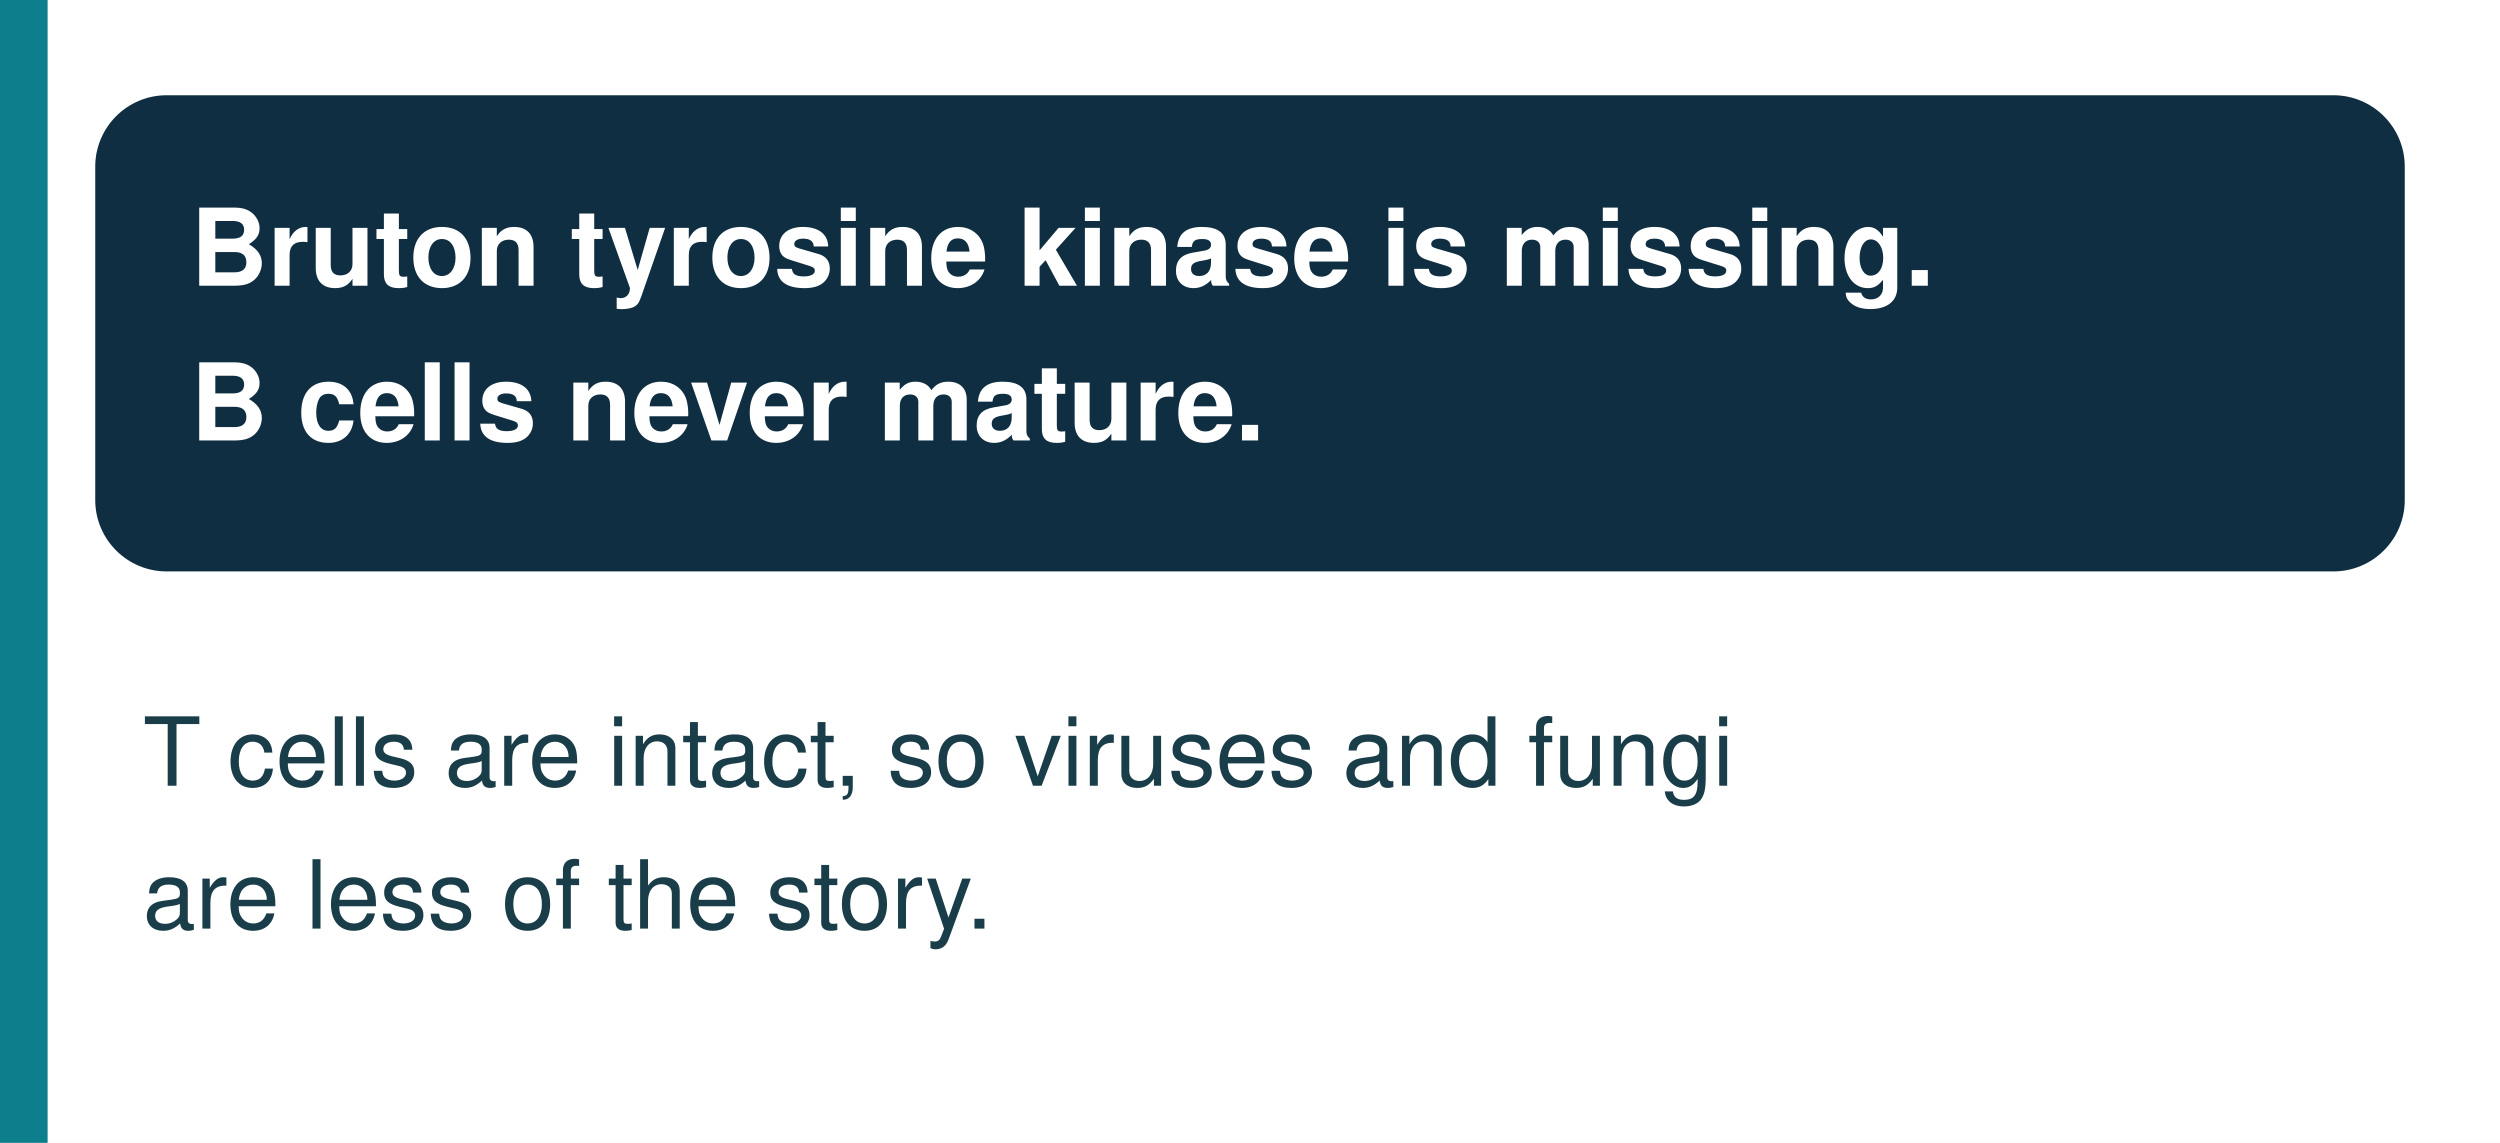
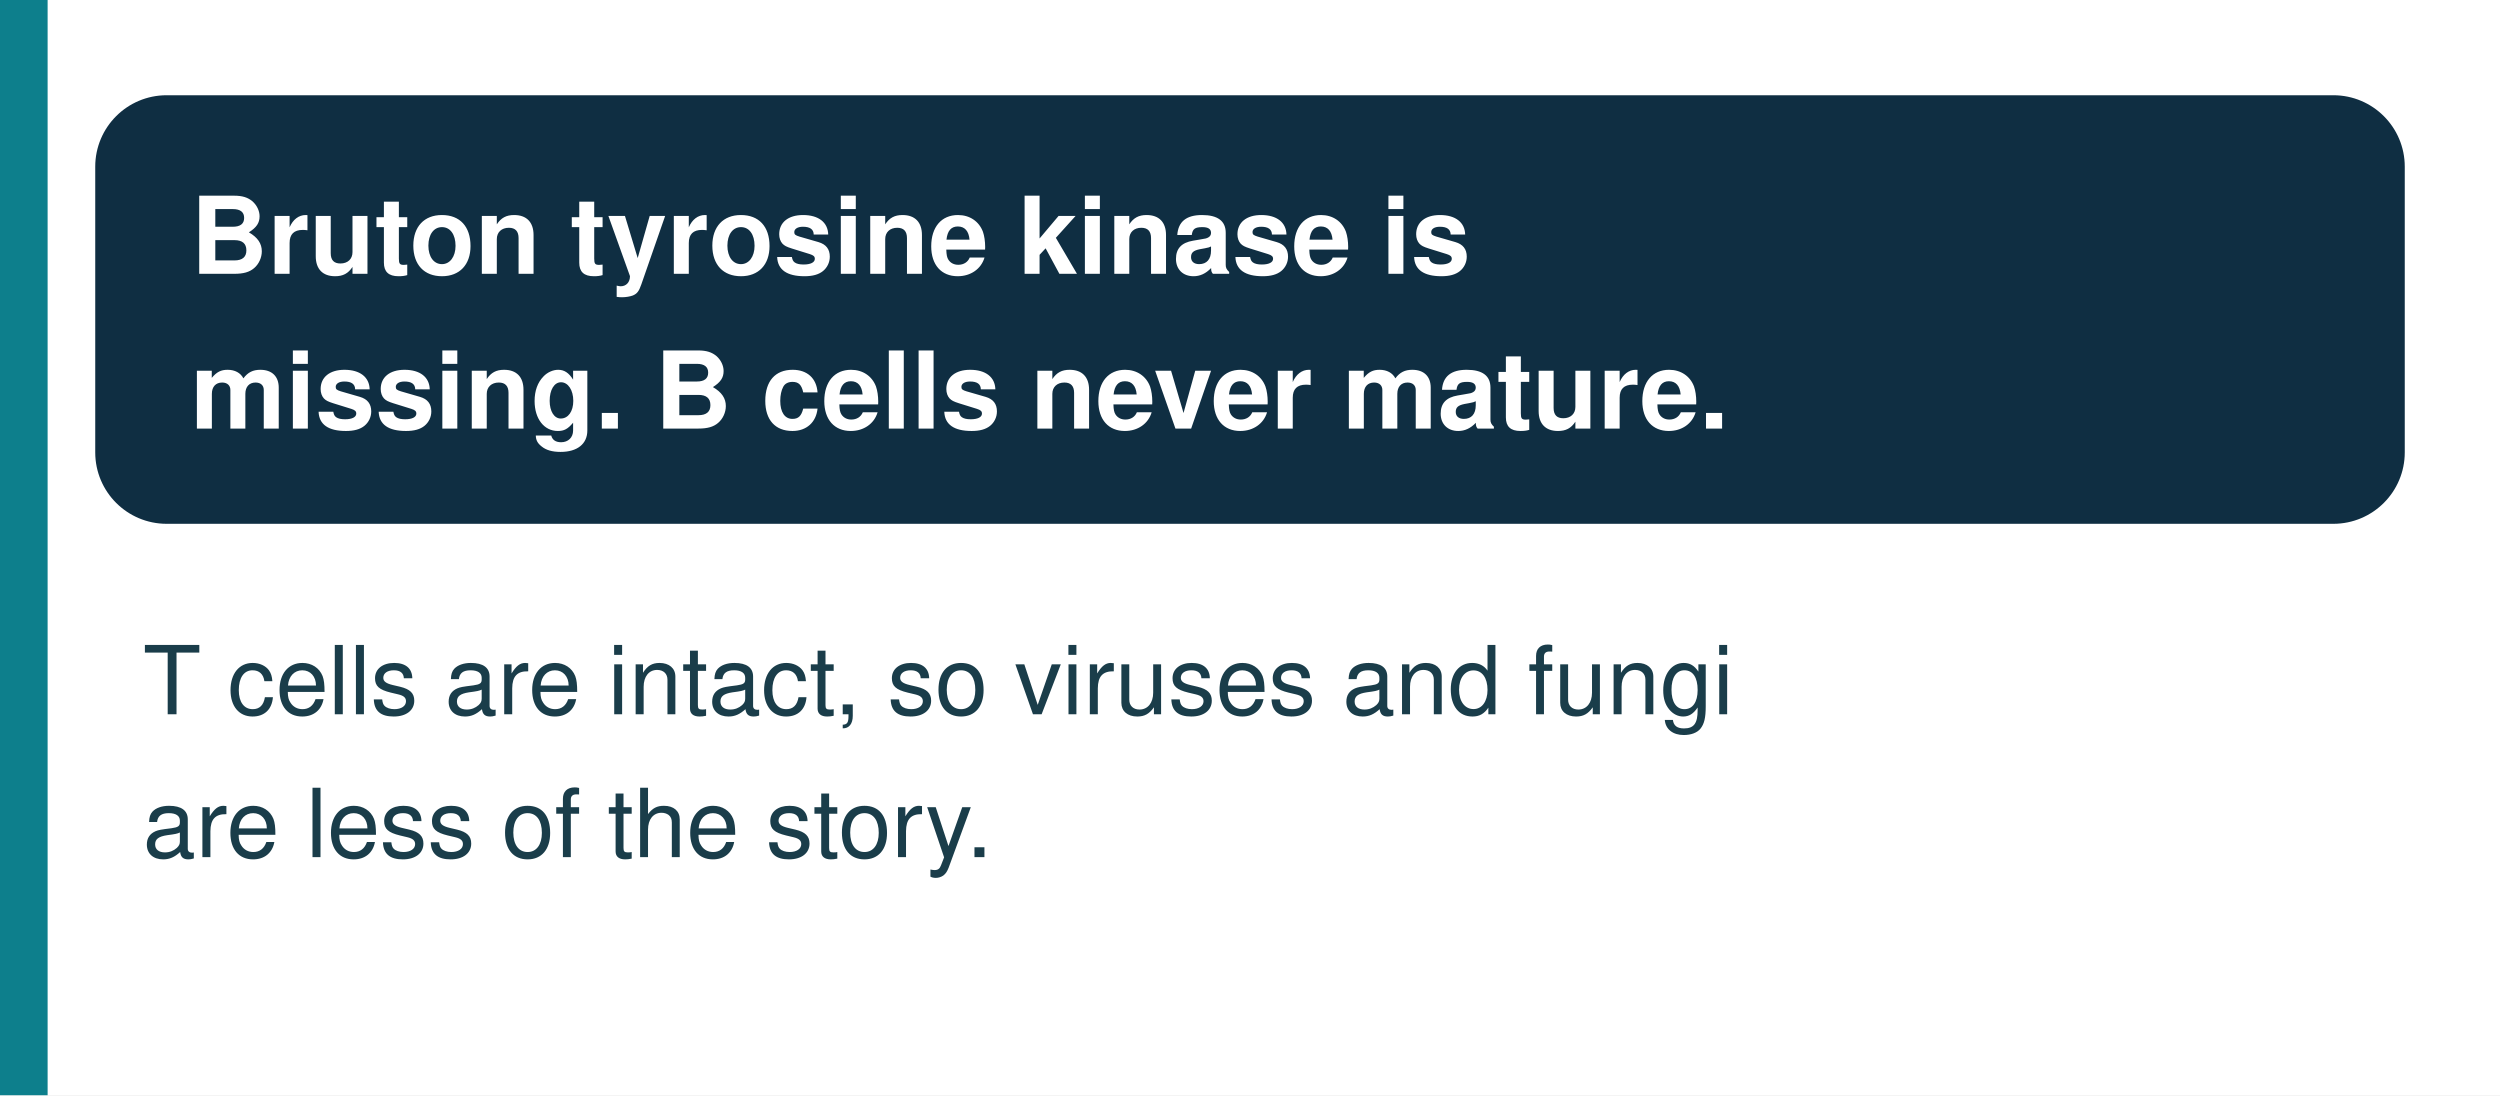
- <svg xmlns="http://www.w3.org/2000/svg" viewBox="0 0 420 192" width="420" height="192" role="img" aria-labelledby="tusmle1025">
-   <rect width="420" height="192" fill="#ffffff" />
-   <rect x="0" y="0" width="8" height="192" fill="#0d7f8c" />
-   <rect x="16" y="16" width="388" height="80" rx="12" fill="#0f2e42" />
-   <text x="32" y="48" font-family="Helvetica Neue, Helvetica, Arial, sans-serif" font-size="18" font-weight="700" fill="#ffffff">Bruton tyrosine kinase is missing.</text>
-   <text x="32" y="74" font-family="Helvetica Neue, Helvetica, Arial, sans-serif" font-size="18" font-weight="700" fill="#ffffff">B cells never mature.</text>
-   <text x="24" y="132" font-family="Helvetica Neue, Helvetica, Arial, sans-serif" font-size="16" font-weight="500" fill="#1a3d4a">T cells are intact, so viruses and fungi</text>
-   <text x="24" y="156" font-family="Helvetica Neue, Helvetica, Arial, sans-serif" font-size="16" font-weight="500" fill="#1a3d4a">are less of the story.</text>
+ <svg xmlns="http://www.w3.org/2000/svg" viewBox="0 0 420 184" width="420" height="184" role="img" aria-labelledby="tusmle1025">
+   <rect width="420" height="184" fill="#ffffff" />
+   <rect x="0" y="0" width="8" height="184" fill="#0d7f8c" />
+   <rect x="16" y="16" width="388" height="72" rx="12" fill="#0f2e42" />
+   <text x="32" y="46" font-family="Helvetica Neue, Helvetica, Arial, sans-serif" font-size="18" font-weight="700" fill="#ffffff">Bruton tyrosine kinase is</text>
+   <text x="32" y="72" font-family="Helvetica Neue, Helvetica, Arial, sans-serif" font-size="18" font-weight="700" fill="#ffffff">missing. B cells never mature.</text>
+   <text x="24" y="120" font-family="Helvetica Neue, Helvetica, Arial, sans-serif" font-size="16" font-weight="500" fill="#1a3d4a">T cells are intact, so viruses and fungi</text>
+   <text x="24" y="144" font-family="Helvetica Neue, Helvetica, Arial, sans-serif" font-size="16" font-weight="500" fill="#1a3d4a">are less of the story.</text>
</svg>
